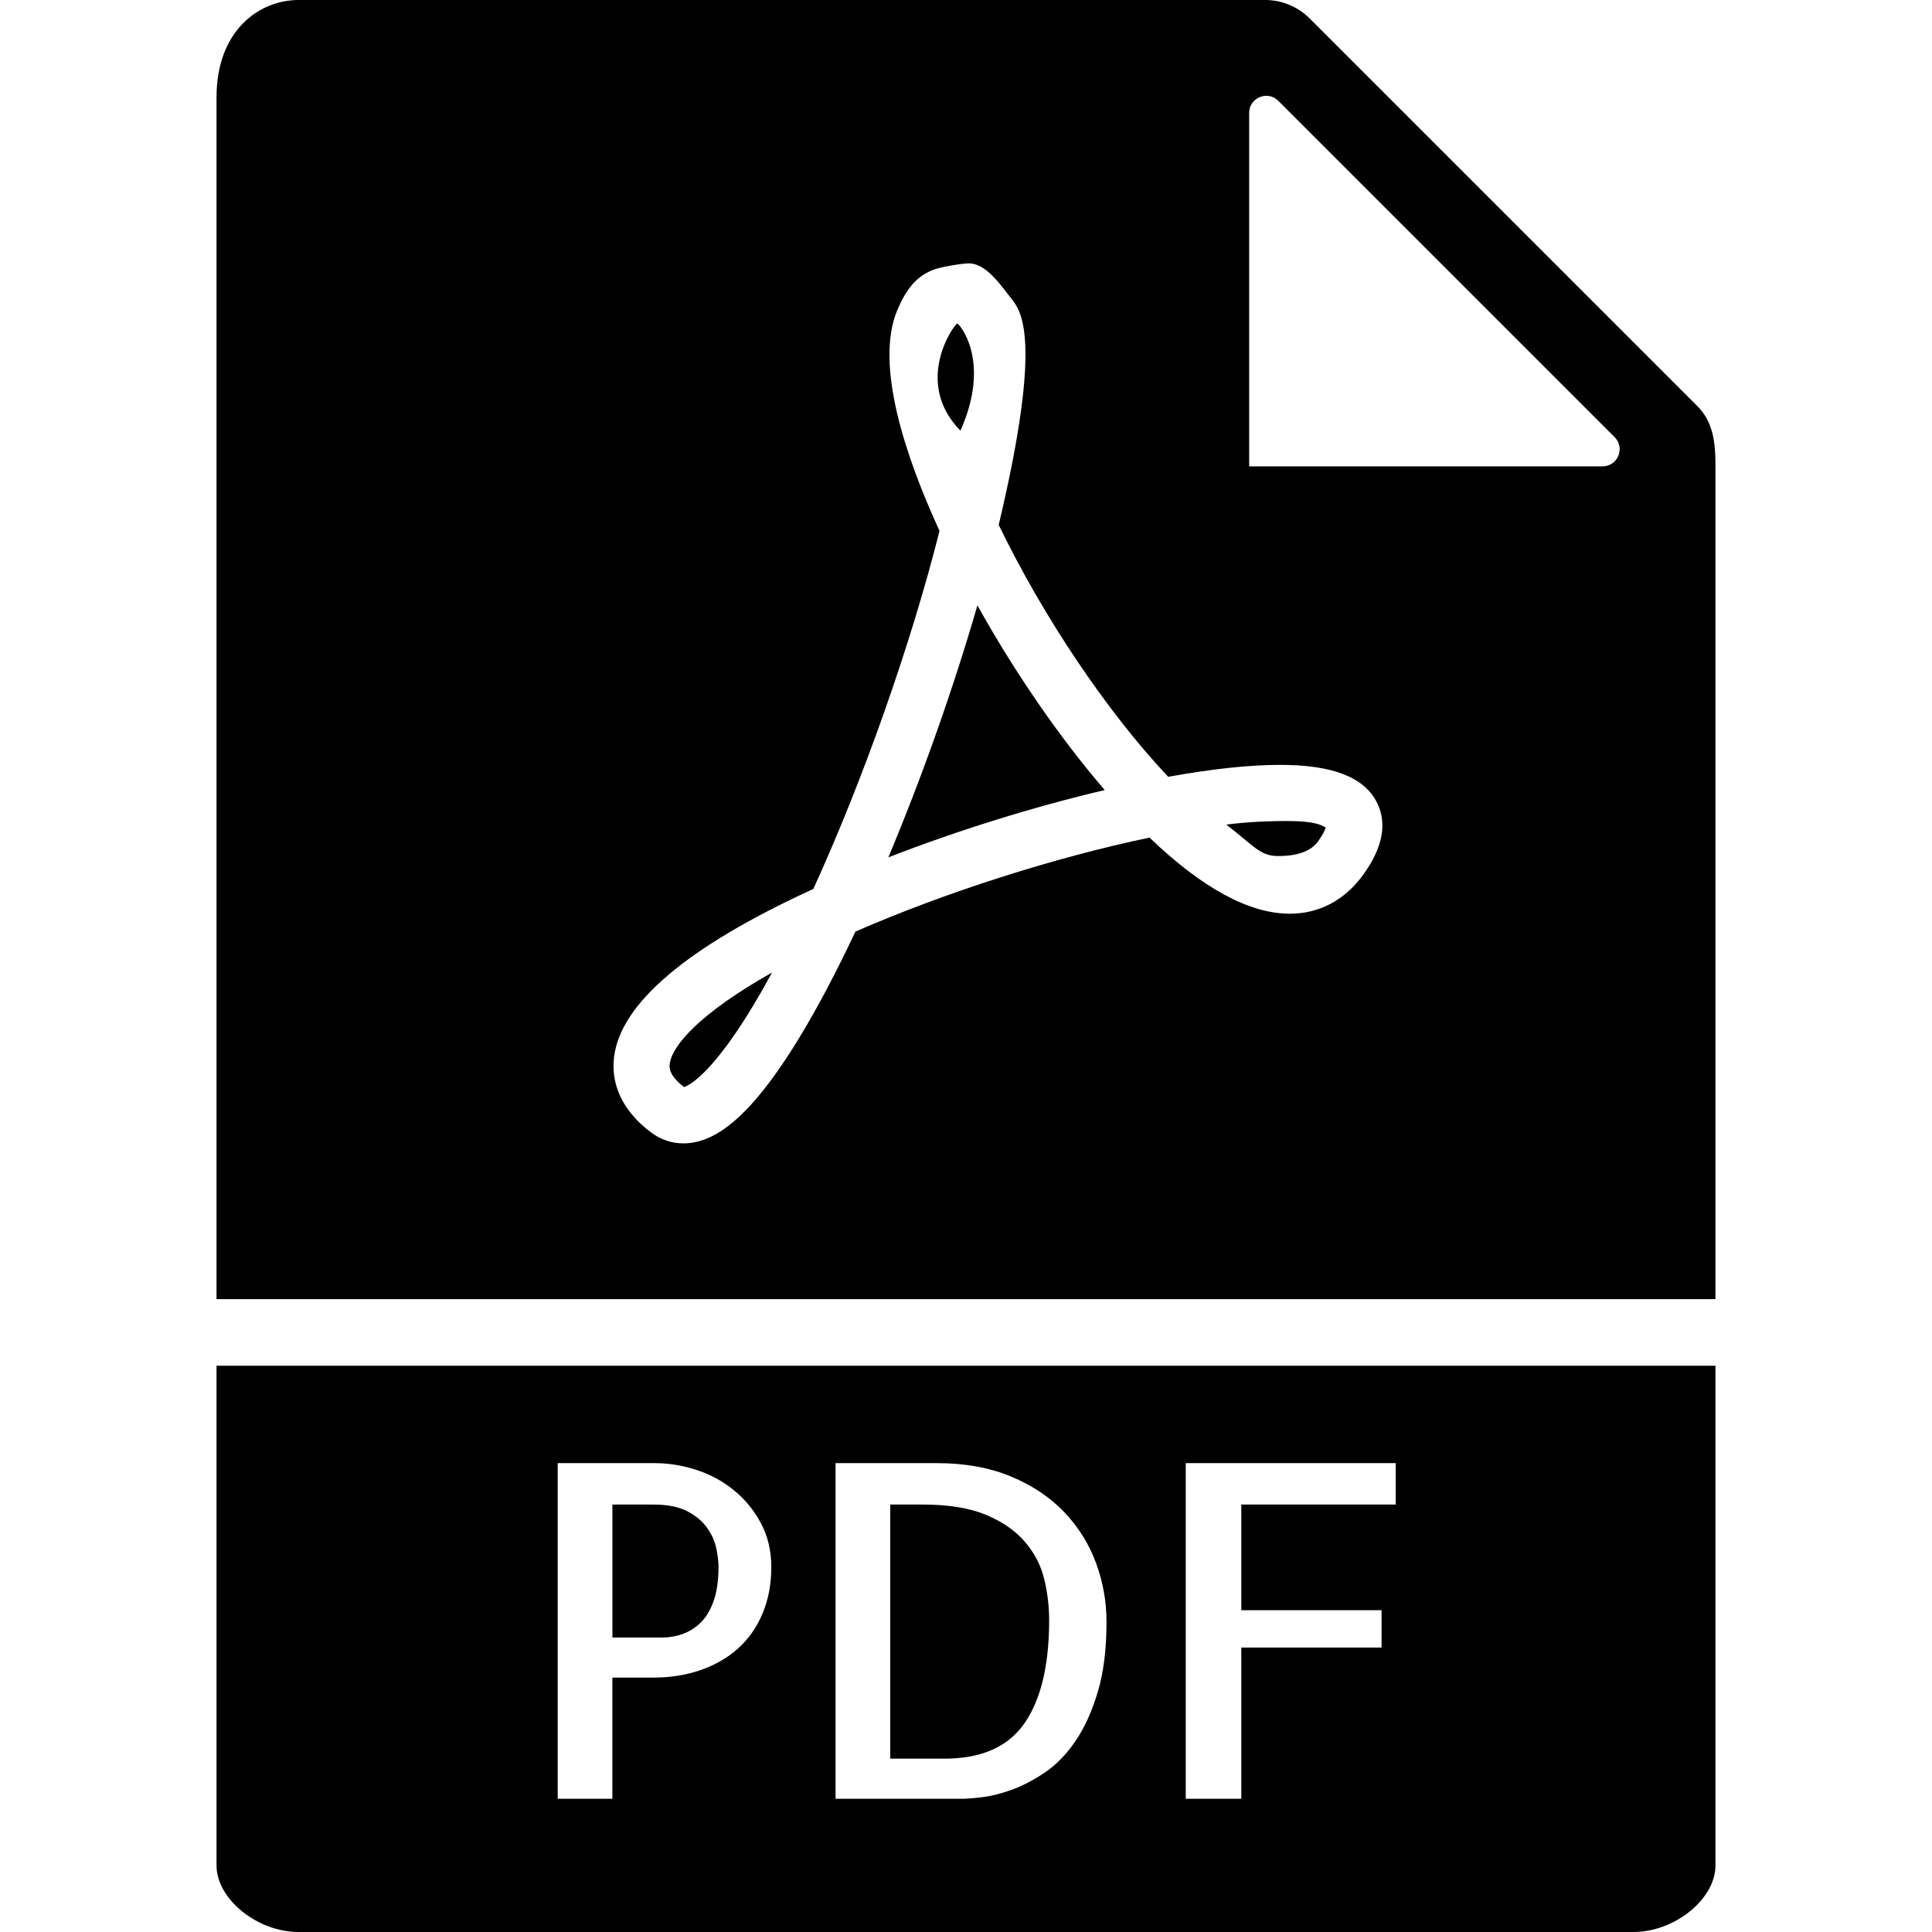
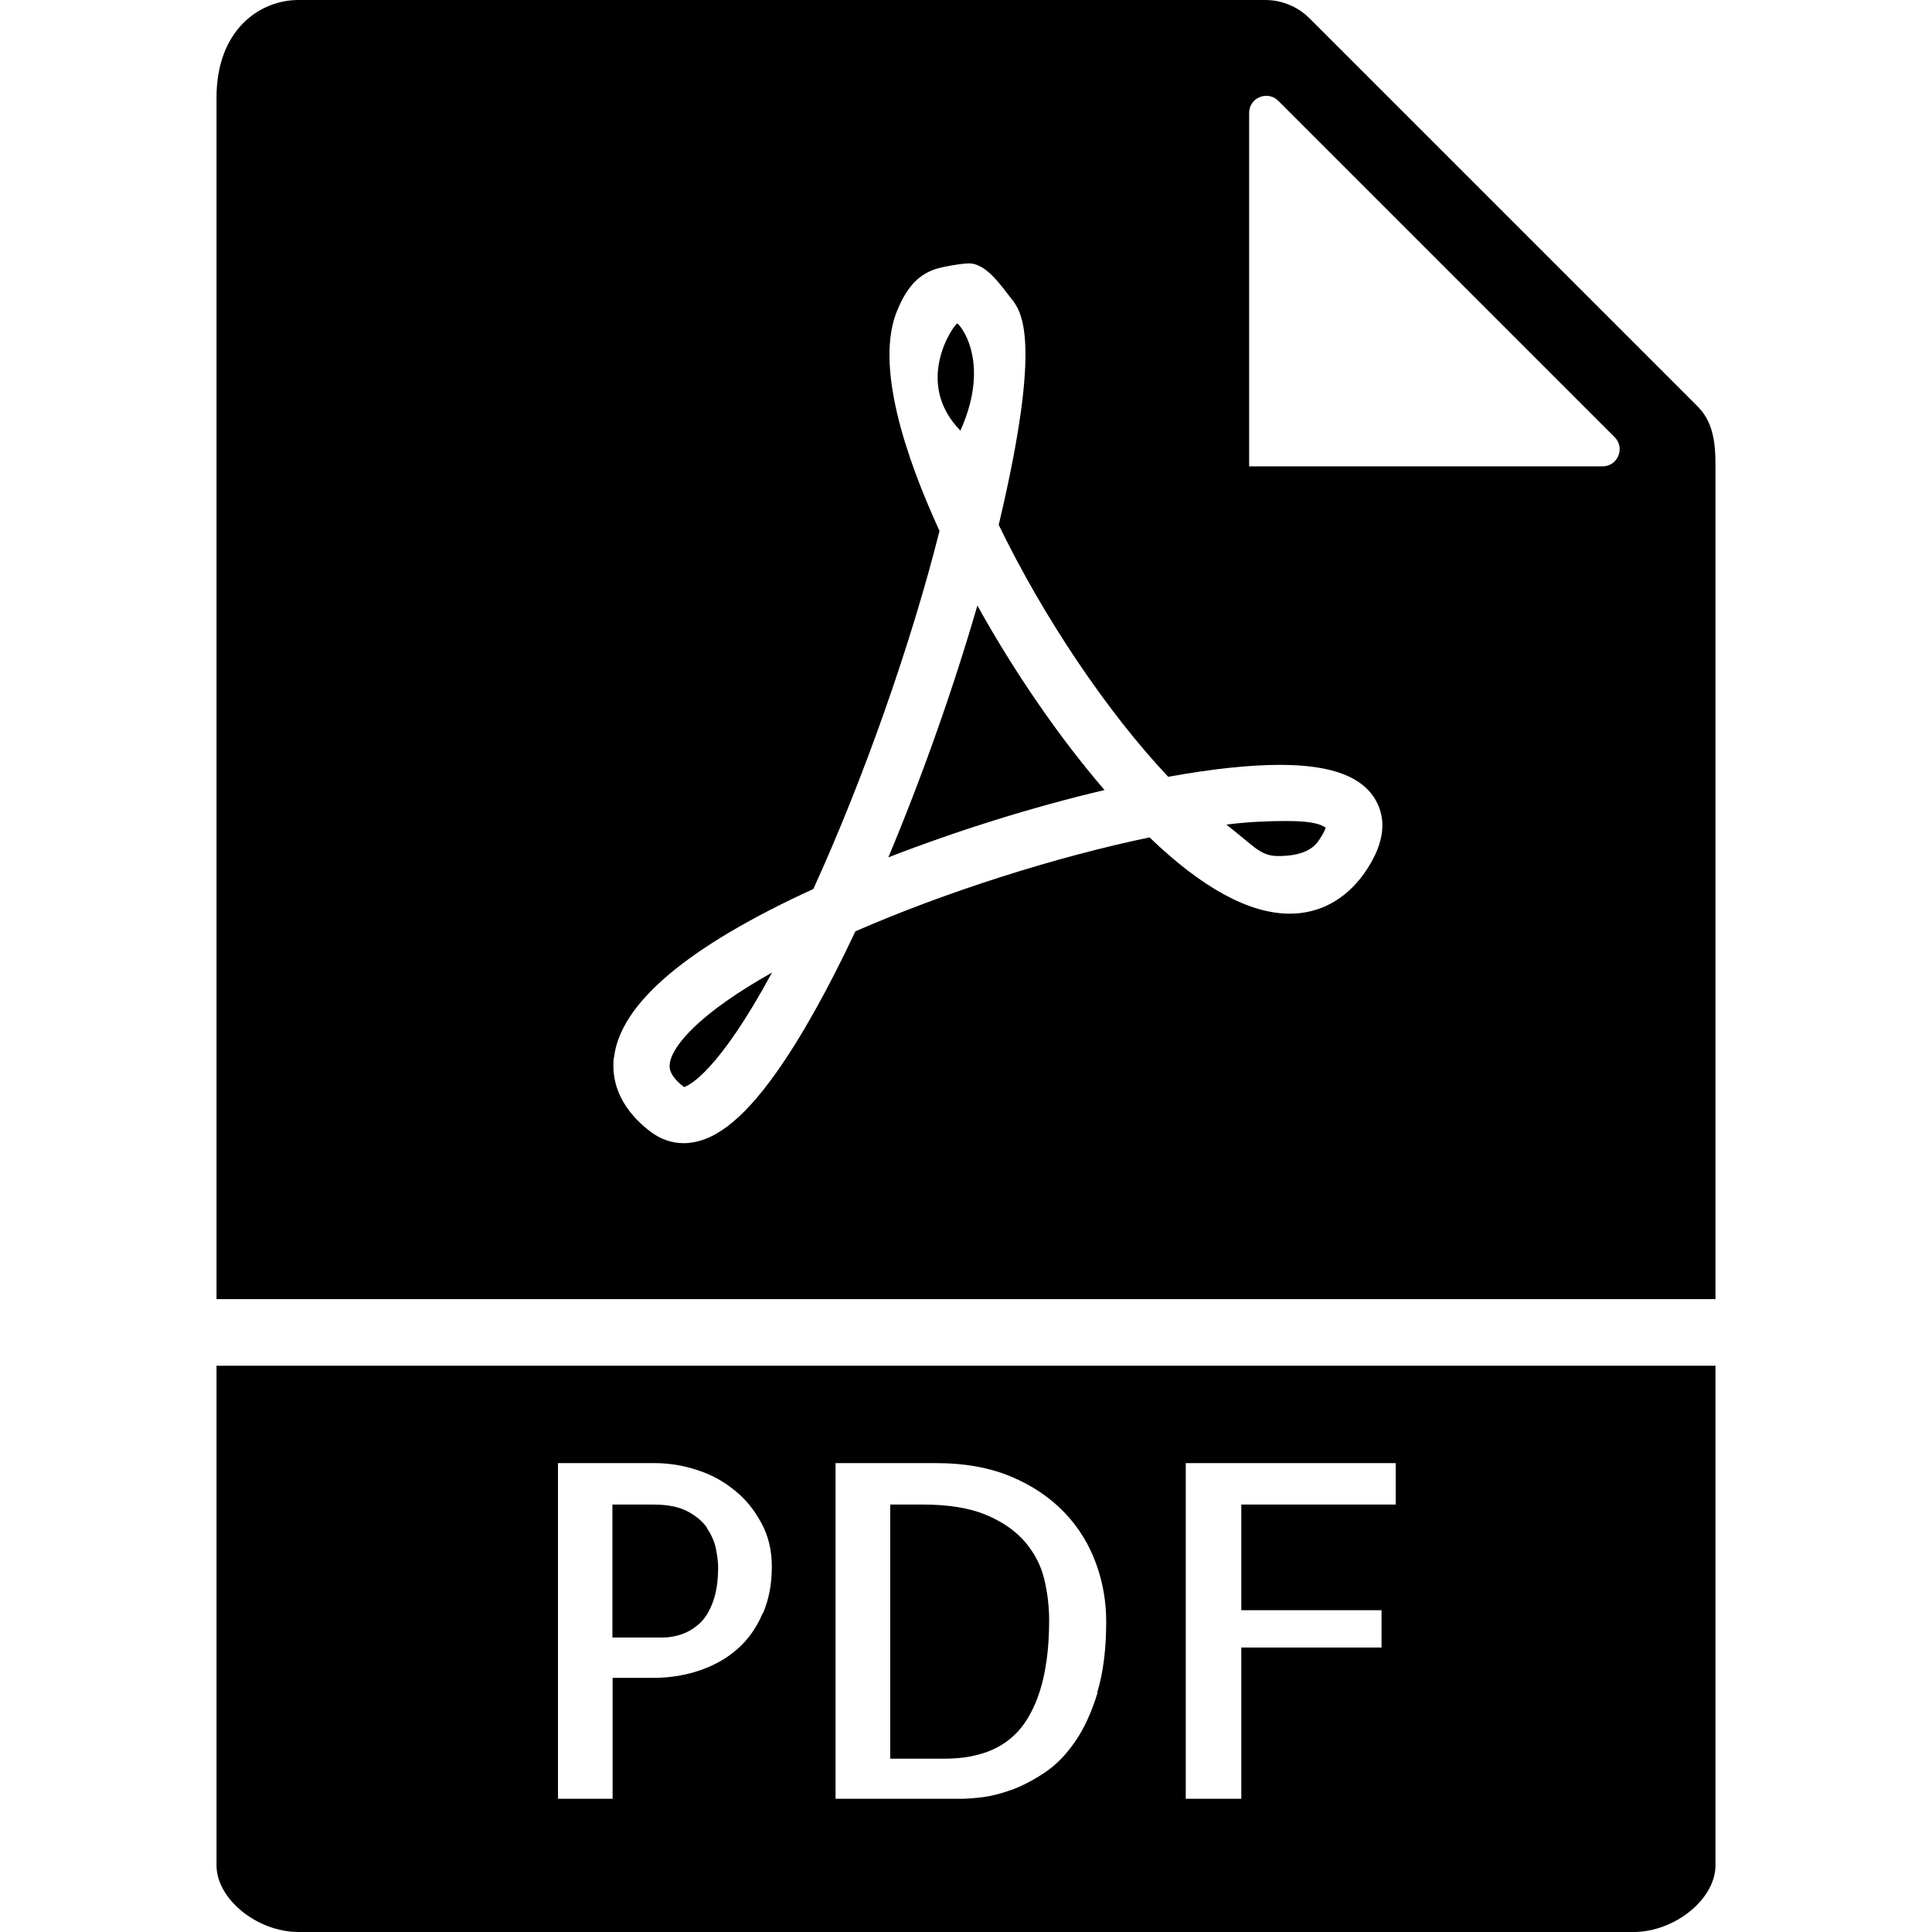
- <svg xmlns="http://www.w3.org/2000/svg" version="1.1" id="Capa_1" x="0px" y="0px" viewBox="0 0 58 58" style="enable-background:new 0 0 58 58;" xml:space="preserve">
-   <g>
-     <path d="M39.57,25.259c0.149-0.209,0.207-0.343,0.23-0.415c-0.123-0.065-0.286-0.197-1.175-0.197c-0.505,0-1.139,0.022-1.811,0.108   c0.815,0.627,1.014,0.944,1.547,0.944C38.594,25.7,39.262,25.69,39.57,25.259z" />
-     <path d="M20.536,32.634c0.149-0.047,1.019-0.444,2.64-3.436c-2.138,1.201-3.008,2.188-3.07,2.744   C20.095,32.034,20.068,32.276,20.536,32.634z" />
-     <path d="M51.5,39V13.978c0-0.766-0.092-1.333-0.55-1.792L39.313,0.55C38.964,0.201,38.48,0,37.985,0H8.963   C7.777,0,6.5,0.916,6.5,2.926V39H51.5z M37.5,3.391c0-0.458,0.553-0.687,0.877-0.363l10.095,10.095   C48.796,13.447,48.567,14,48.109,14H37.5V3.391z M18.432,31.755c0.182-1.628,2.195-3.332,5.985-5.068   c1.504-3.296,2.935-7.357,3.788-10.75c-0.998-2.172-1.968-4.99-1.261-6.643c0.248-0.579,0.557-1.023,1.134-1.215   c0.228-0.076,0.804-0.172,1.016-0.172c0.504,0,0.947,0.649,1.261,1.049c0.295,0.376,0.964,1.173-0.373,6.802   c1.348,2.784,3.258,5.62,5.088,7.562c1.311-0.237,2.439-0.358,3.358-0.358c1.566,0,2.515,0.365,2.902,1.117   c0.32,0.622,0.189,1.349-0.39,2.16c-0.557,0.779-1.325,1.191-2.22,1.191c-1.216,0-2.632-0.768-4.211-2.285   c-2.837,0.593-6.151,1.651-8.828,2.822c-0.836,1.774-1.637,3.203-2.383,4.251c-1.023,1.438-1.907,2.107-2.782,2.107h0   c-0.348,0-0.682-0.113-0.967-0.326C18.506,33.216,18.366,32.347,18.432,31.755z" />
-     <path d="M21.222,45.858c-0.142-0.196-0.34-0.36-0.595-0.492c-0.255-0.132-0.593-0.198-1.012-0.198h-1.23v3.992h1.504   c0.2,0,0.398-0.034,0.595-0.103c0.196-0.068,0.376-0.18,0.54-0.335c0.164-0.155,0.296-0.371,0.396-0.649   c0.1-0.278,0.15-0.622,0.15-1.032c0-0.164-0.023-0.354-0.068-0.567C21.456,46.26,21.363,46.055,21.222,45.858z" />
-     <path d="M29.343,18.174c-0.716,2.474-1.659,5.145-2.674,7.564c2.09-0.811,4.362-1.519,6.496-2.02   C31.815,22.15,30.466,20.192,29.343,18.174z" />
-     <path d="M6.5,41v15c0,1.009,1.22,2,2.463,2h40.074c1.243,0,2.463-0.991,2.463-2V41H6.5z M22.896,48.429   c-0.173,0.415-0.415,0.764-0.725,1.046c-0.31,0.282-0.684,0.501-1.121,0.656s-0.921,0.232-1.449,0.232h-1.217V54h-1.641V43.924   h2.898c0.428,0,0.852,0.068,1.271,0.205c0.419,0.137,0.795,0.342,1.128,0.615c0.333,0.273,0.602,0.604,0.807,0.991   s0.308,0.822,0.308,1.306C23.156,47.552,23.069,48.014,22.896,48.429z M32.952,50.808c-0.178,0.588-0.403,1.08-0.677,1.477   s-0.581,0.709-0.923,0.937s-0.672,0.398-0.991,0.513c-0.319,0.114-0.611,0.187-0.875,0.219C29.222,53.984,29.026,54,28.898,54   h-3.814V43.924h3.035c0.848,0,1.593,0.135,2.235,0.403s1.176,0.627,1.6,1.073s0.74,0.955,0.95,1.524   c0.209,0.569,0.314,1.155,0.314,1.757C33.219,49.511,33.13,50.22,32.952,50.808z M41.9,45.168h-4.635v3.172h4.211v1.121h-4.211V54   h-1.668V43.924H41.9V45.168z" />
-     <path d="M30.765,46.282c-0.287-0.333-0.677-0.602-1.169-0.807s-1.13-0.308-1.914-0.308h-0.957v7.629h1.627   c1.112,0,1.914-0.355,2.406-1.066s0.738-1.741,0.738-3.09c0-0.419-0.05-0.834-0.15-1.244   C31.245,46.986,31.052,46.615,30.765,46.282z" />
-     <path d="M28.736,9.712c-0.098,0.033-1.33,1.757,0.096,3.216C29.781,10.813,28.779,9.698,28.736,9.712z" />
-   </g>
-   <g>
- </g>
-   <g>
- </g>
-   <g>
- </g>
-   <g>
- </g>
-   <g>
- </g>
-   <g>
- </g>
-   <g>
- </g>
-   <g>
- </g>
-   <g>
- </g>
-   <g>
- </g>
-   <g>
- </g>
-   <g>
- </g>
-   <g>
- </g>
-   <g>
- </g>
-   <g>
- </g>
+ <svg xmlns="http://www.w3.org/2000/svg" viewBox="0 0 58 58">
+   <path d="M39.57 25.26c.15-.21.207-.344.23-.416-.123-.065-.286-.197-1.175-.197-.505 0-1.14.022-1.81.108.814.627 1.013.944 1.546.944.24 0 .91-.01 1.21-.44zm-19.034 7.374c.15-.047 1.02-.444 2.64-3.436-2.138 1.2-3.008 2.188-3.07 2.744-.01.092-.038.334.43.692z" />
+   <path d="M51.5 39V13.978c0-.766-.092-1.333-.55-1.792L39.313.55C38.963.2 38.48 0 37.985 0H8.963C7.777 0 6.5.916 6.5 2.926V39h45zm-14-35.61c0-.457.553-.686.877-.362l10.095 10.095c.324.324.095.877-.363.877H37.5V3.39zM18.432 31.756c.182-1.628 2.195-3.332 5.985-5.068 1.504-3.296 2.935-7.357 3.788-10.75-.998-2.172-1.968-4.99-1.26-6.643.247-.58.556-1.023 1.133-1.215.228-.077.804-.173 1.016-.173.504 0 .947.65 1.26 1.05.296.375.965 1.172-.372 6.8 1.348 2.785 3.258 5.62 5.088 7.563 1.31-.237 2.44-.358 3.358-.358 1.566 0 2.515.365 2.902 1.117.32.62.19 1.34-.39 2.16-.557.77-1.325 1.19-2.22 1.19-1.216 0-2.632-.77-4.21-2.29-2.838.59-6.152 1.65-8.83 2.82-.835 1.77-1.636 3.2-2.382 4.25-1.023 1.44-1.907 2.11-2.782 2.11-.348 0-.682-.12-.967-.33-1.05-.79-1.19-1.66-1.12-2.25zm2.79 14.102c-.142-.196-.34-.36-.595-.492-.255-.132-.593-.198-1.012-.198h-1.23v3.992h1.504c.2 0 .39-.034.59-.103.19-.068.37-.18.54-.335.16-.155.29-.37.39-.65.1-.277.15-.62.15-1.03 0-.165-.03-.355-.07-.568-.05-.214-.14-.42-.28-.616z" />
+   <path d="M29.343 18.174c-.716 2.474-1.66 5.145-2.674 7.564 2.09-.81 4.36-1.52 6.49-2.02-1.35-1.568-2.7-3.526-3.82-5.544zM6.5 41v15c0 1.01 1.22 2 2.463 2h40.074c1.243 0 2.463-.99 2.463-2V41h-45zm16.396 7.43c-.173.414-.415.763-.725 1.045-.31.282-.68.5-1.12.656s-.92.24-1.45.24h-1.21V54h-1.64V43.924h2.9c.43 0 .86.068 1.27.205.42.13.8.34 1.13.61.34.27.6.6.81.99s.31.82.31 1.3c0 .51-.083.97-.26 1.39zm10.056 2.378c-.178.588-.403 1.08-.677 1.477s-.58.71-.923.937-.672.398-.99.513c-.32.114-.612.187-.876.22-.264.03-.46.045-.588.045h-3.814V43.924h3.035c.84 0 1.59.135 2.23.403s1.17.627 1.6 1.073.74.955.95 1.524c.21.57.31 1.155.31 1.757 0 .83-.09 1.54-.27 2.13zm8.948-5.64h-4.635v3.172h4.21v1.12h-4.21V54h-1.668V43.924H41.9v1.244z" />
+   <path d="M30.765 46.282c-.287-.333-.677-.602-1.17-.807s-1.13-.308-1.913-.308h-.957v7.63h1.627c1.112 0 1.914-.356 2.406-1.067s.738-1.74.738-3.09c0-.42-.05-.834-.15-1.244-.1-.41-.294-.78-.58-1.114zm-2.03-36.57c-.097.033-1.33 1.757.097 3.216.95-2.115-.053-3.23-.096-3.216z" />
</svg>
